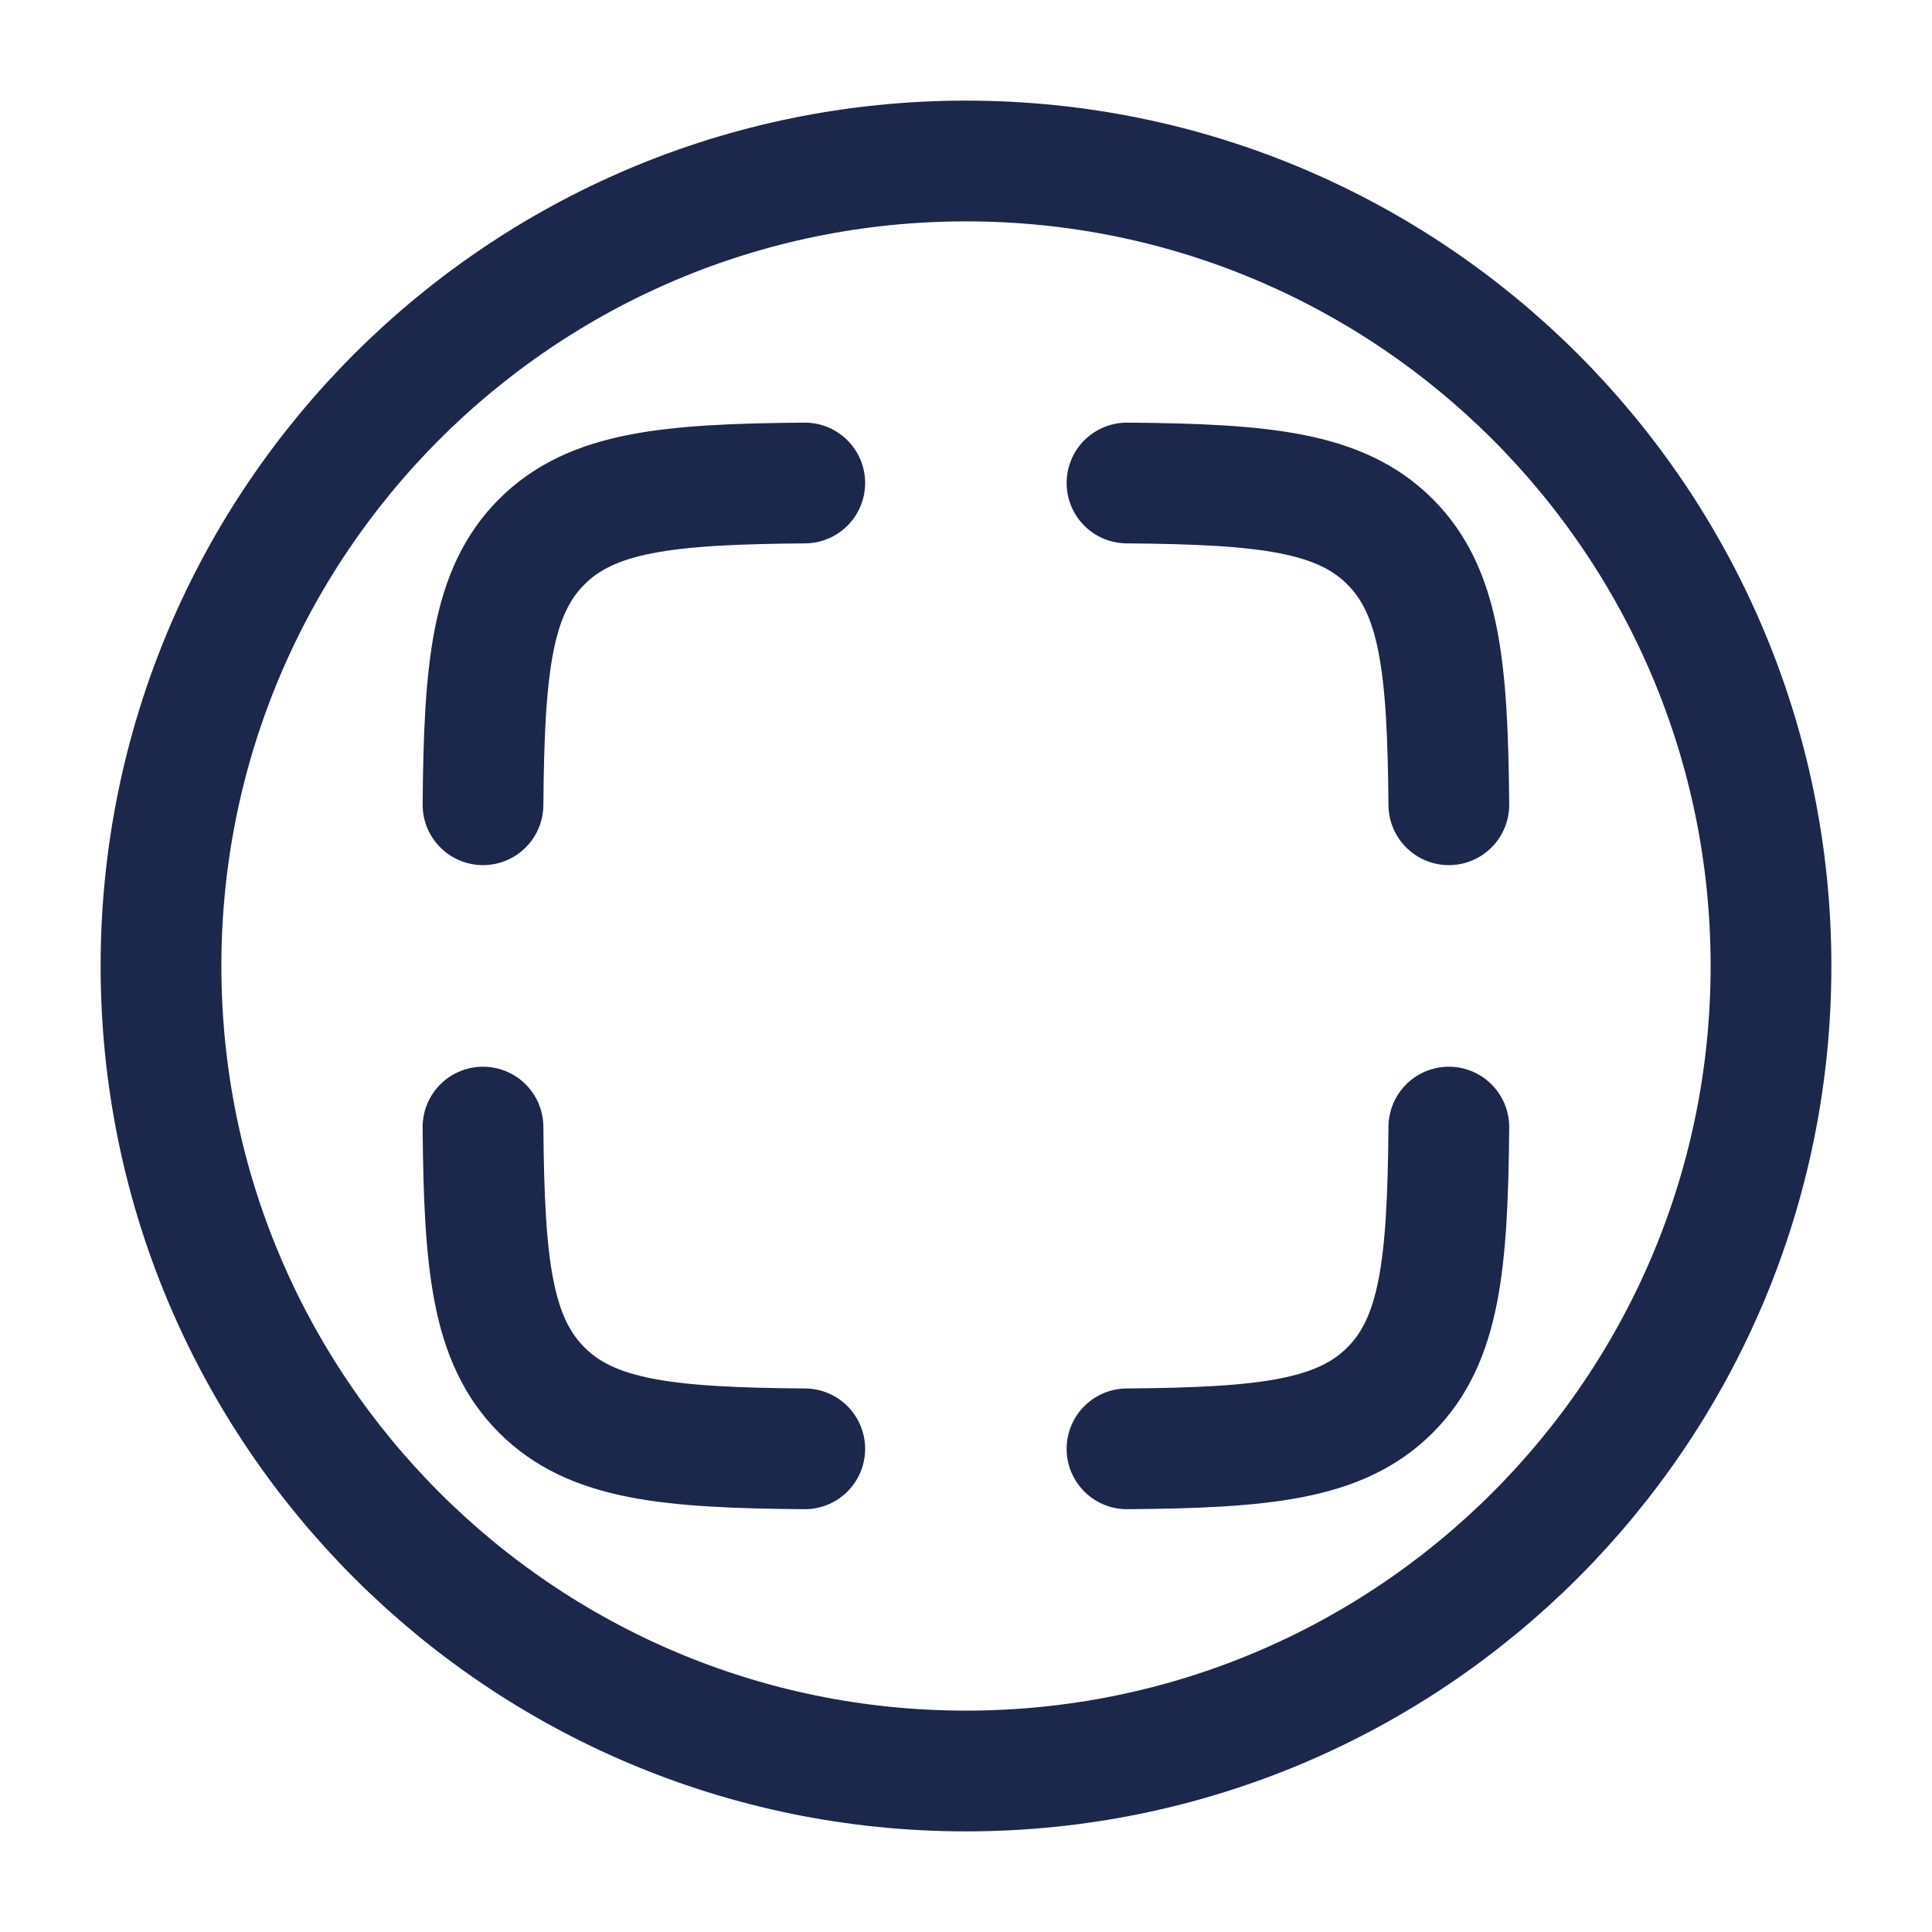
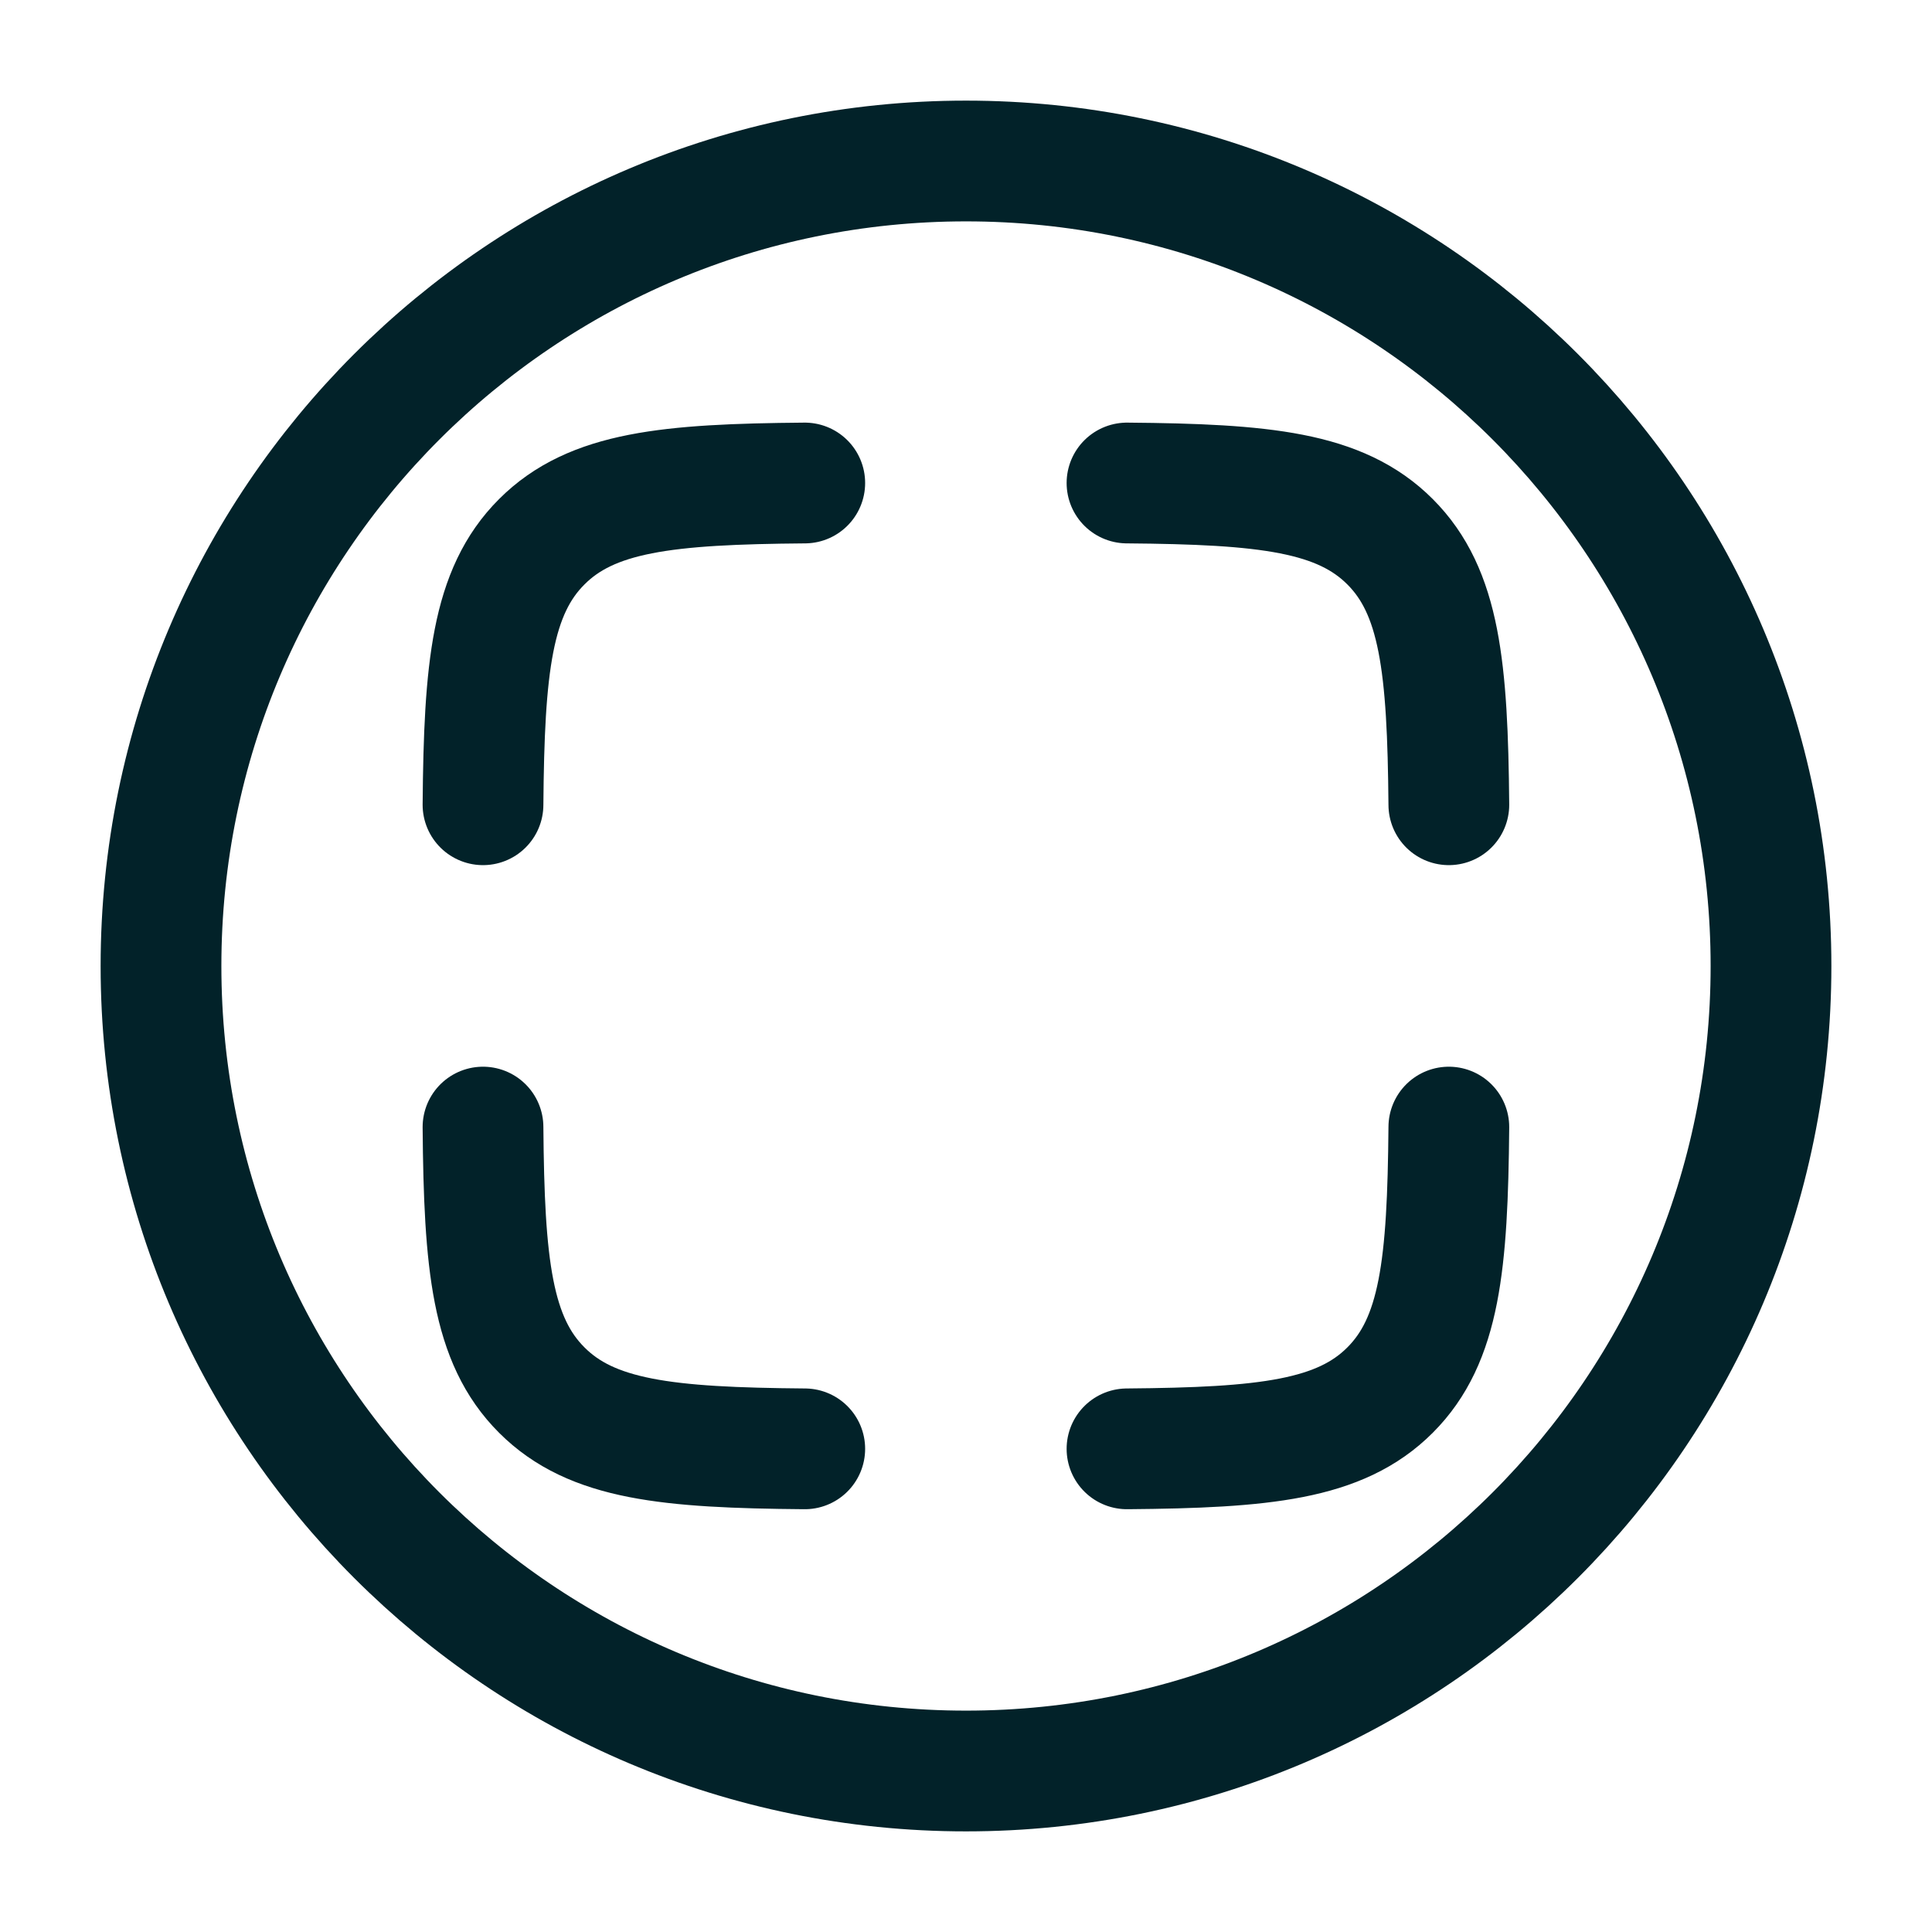
<svg xmlns="http://www.w3.org/2000/svg" width="800px" height="800px" viewBox="0 0 24 24" fill="none">
-   <path d="M6 9.997C6.014 8.291 6.109 7.35 6.73 6.73C7.35 6.109 8.291 6.014 9.997 6" stroke="#1C274C" stroke-width="1.5" stroke-linecap="round" />
-   <path d="M6 14.001C6.014 15.707 6.109 16.648 6.73 17.268C7.35 17.889 8.291 17.984 9.997 17.998" stroke="#1C274C" stroke-width="1.5" stroke-linecap="round" />
-   <path d="M17.998 9.997C17.983 8.291 17.888 7.35 17.268 6.73C16.648 6.109 15.707 6.014 14 6" stroke="#1C274C" stroke-width="1.5" stroke-linecap="round" />
-   <path d="M17.998 14.001C17.983 15.707 17.888 16.648 17.268 17.268C16.648 17.889 15.707 17.984 14 17.998" stroke="#1C274C" stroke-width="1.5" stroke-linecap="round" />
-   <circle cx="12" cy="12" r="10" stroke="#1C274C" stroke-width="1.5" />
+   <path d="M6 9.997C6.014 8.291 6.109 7.35 6.73 6.73C7.35 6.109 8.291 6.014 9.997 6" stroke="#022229" stroke-width="1.5" stroke-linecap="round" />
+   <path d="M6 14.001C6.014 15.707 6.109 16.648 6.73 17.268C7.35 17.889 8.291 17.984 9.997 17.998" stroke="#022229" stroke-width="1.5" stroke-linecap="round" />
+   <path d="M17.998 9.997C17.983 8.291 17.888 7.35 17.268 6.73C16.648 6.109 15.707 6.014 14 6" stroke="#022229" stroke-width="1.5" stroke-linecap="round" />
+   <path d="M17.998 14.001C17.983 15.707 17.888 16.648 17.268 17.268C16.648 17.889 15.707 17.984 14 17.998" stroke="#022229" stroke-width="1.5" stroke-linecap="round" />
+   <circle cx="12" cy="12" r="10" stroke="#022229" stroke-width="1.5" />
</svg>
